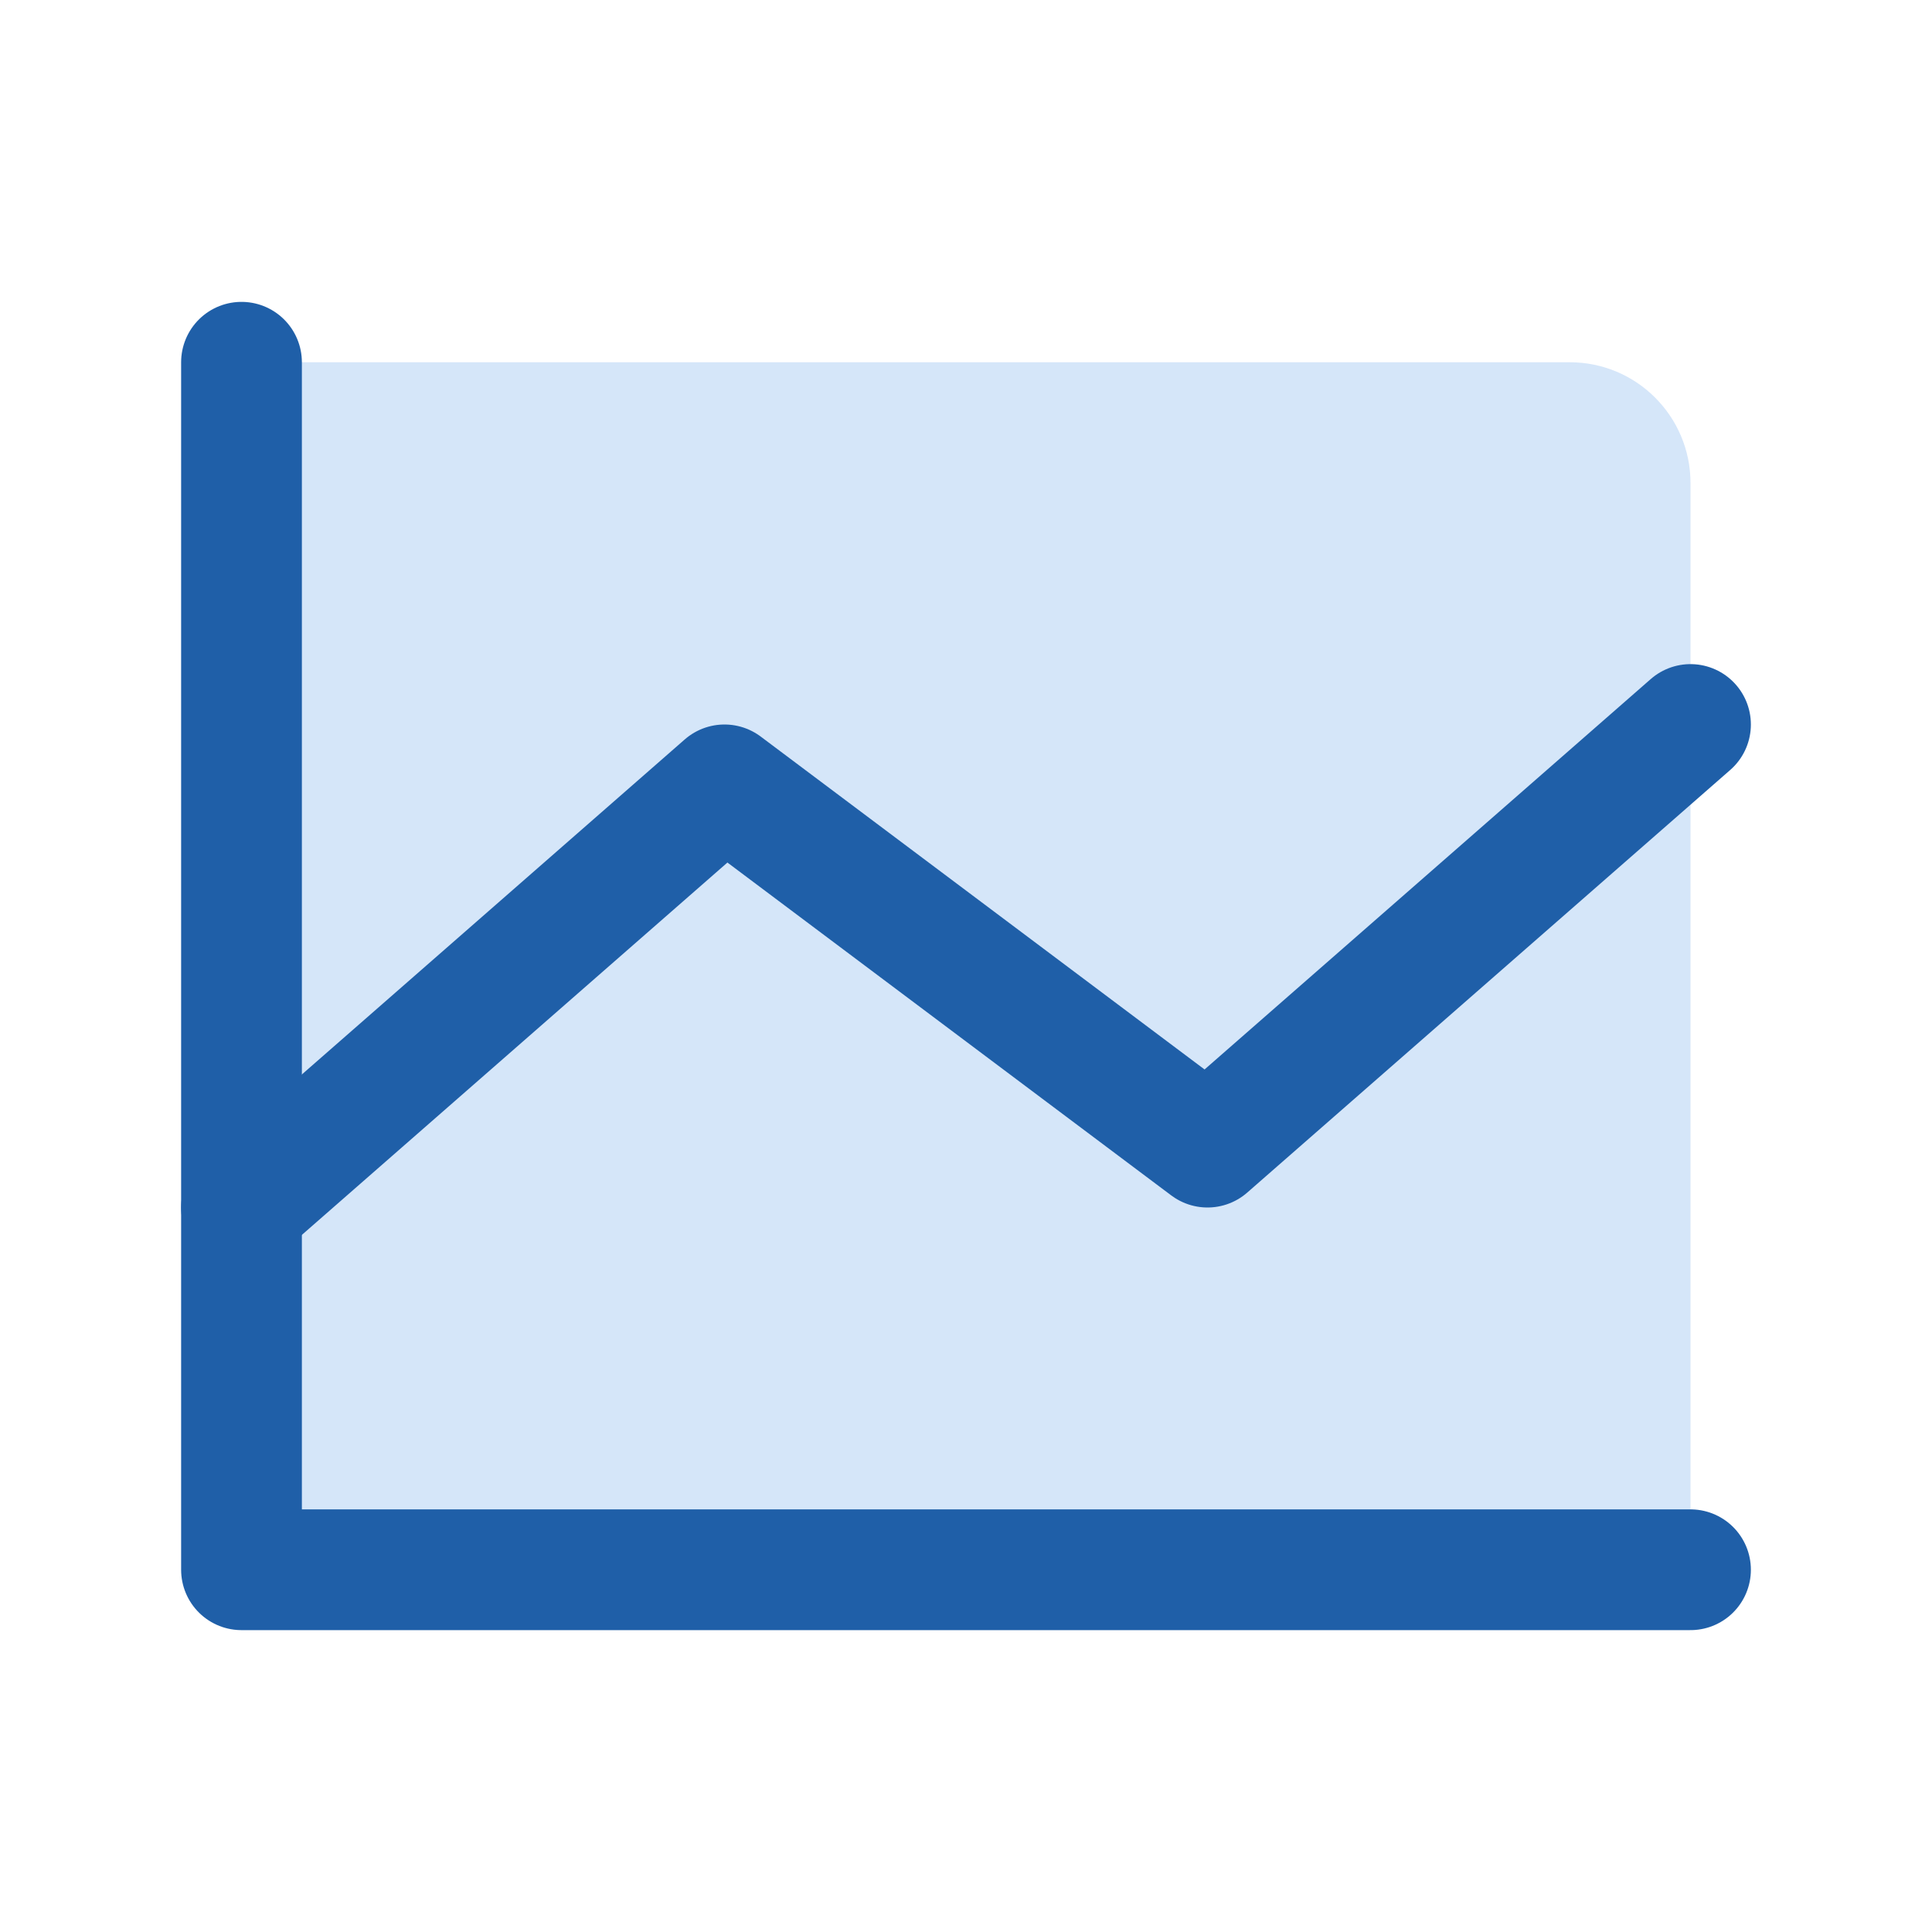
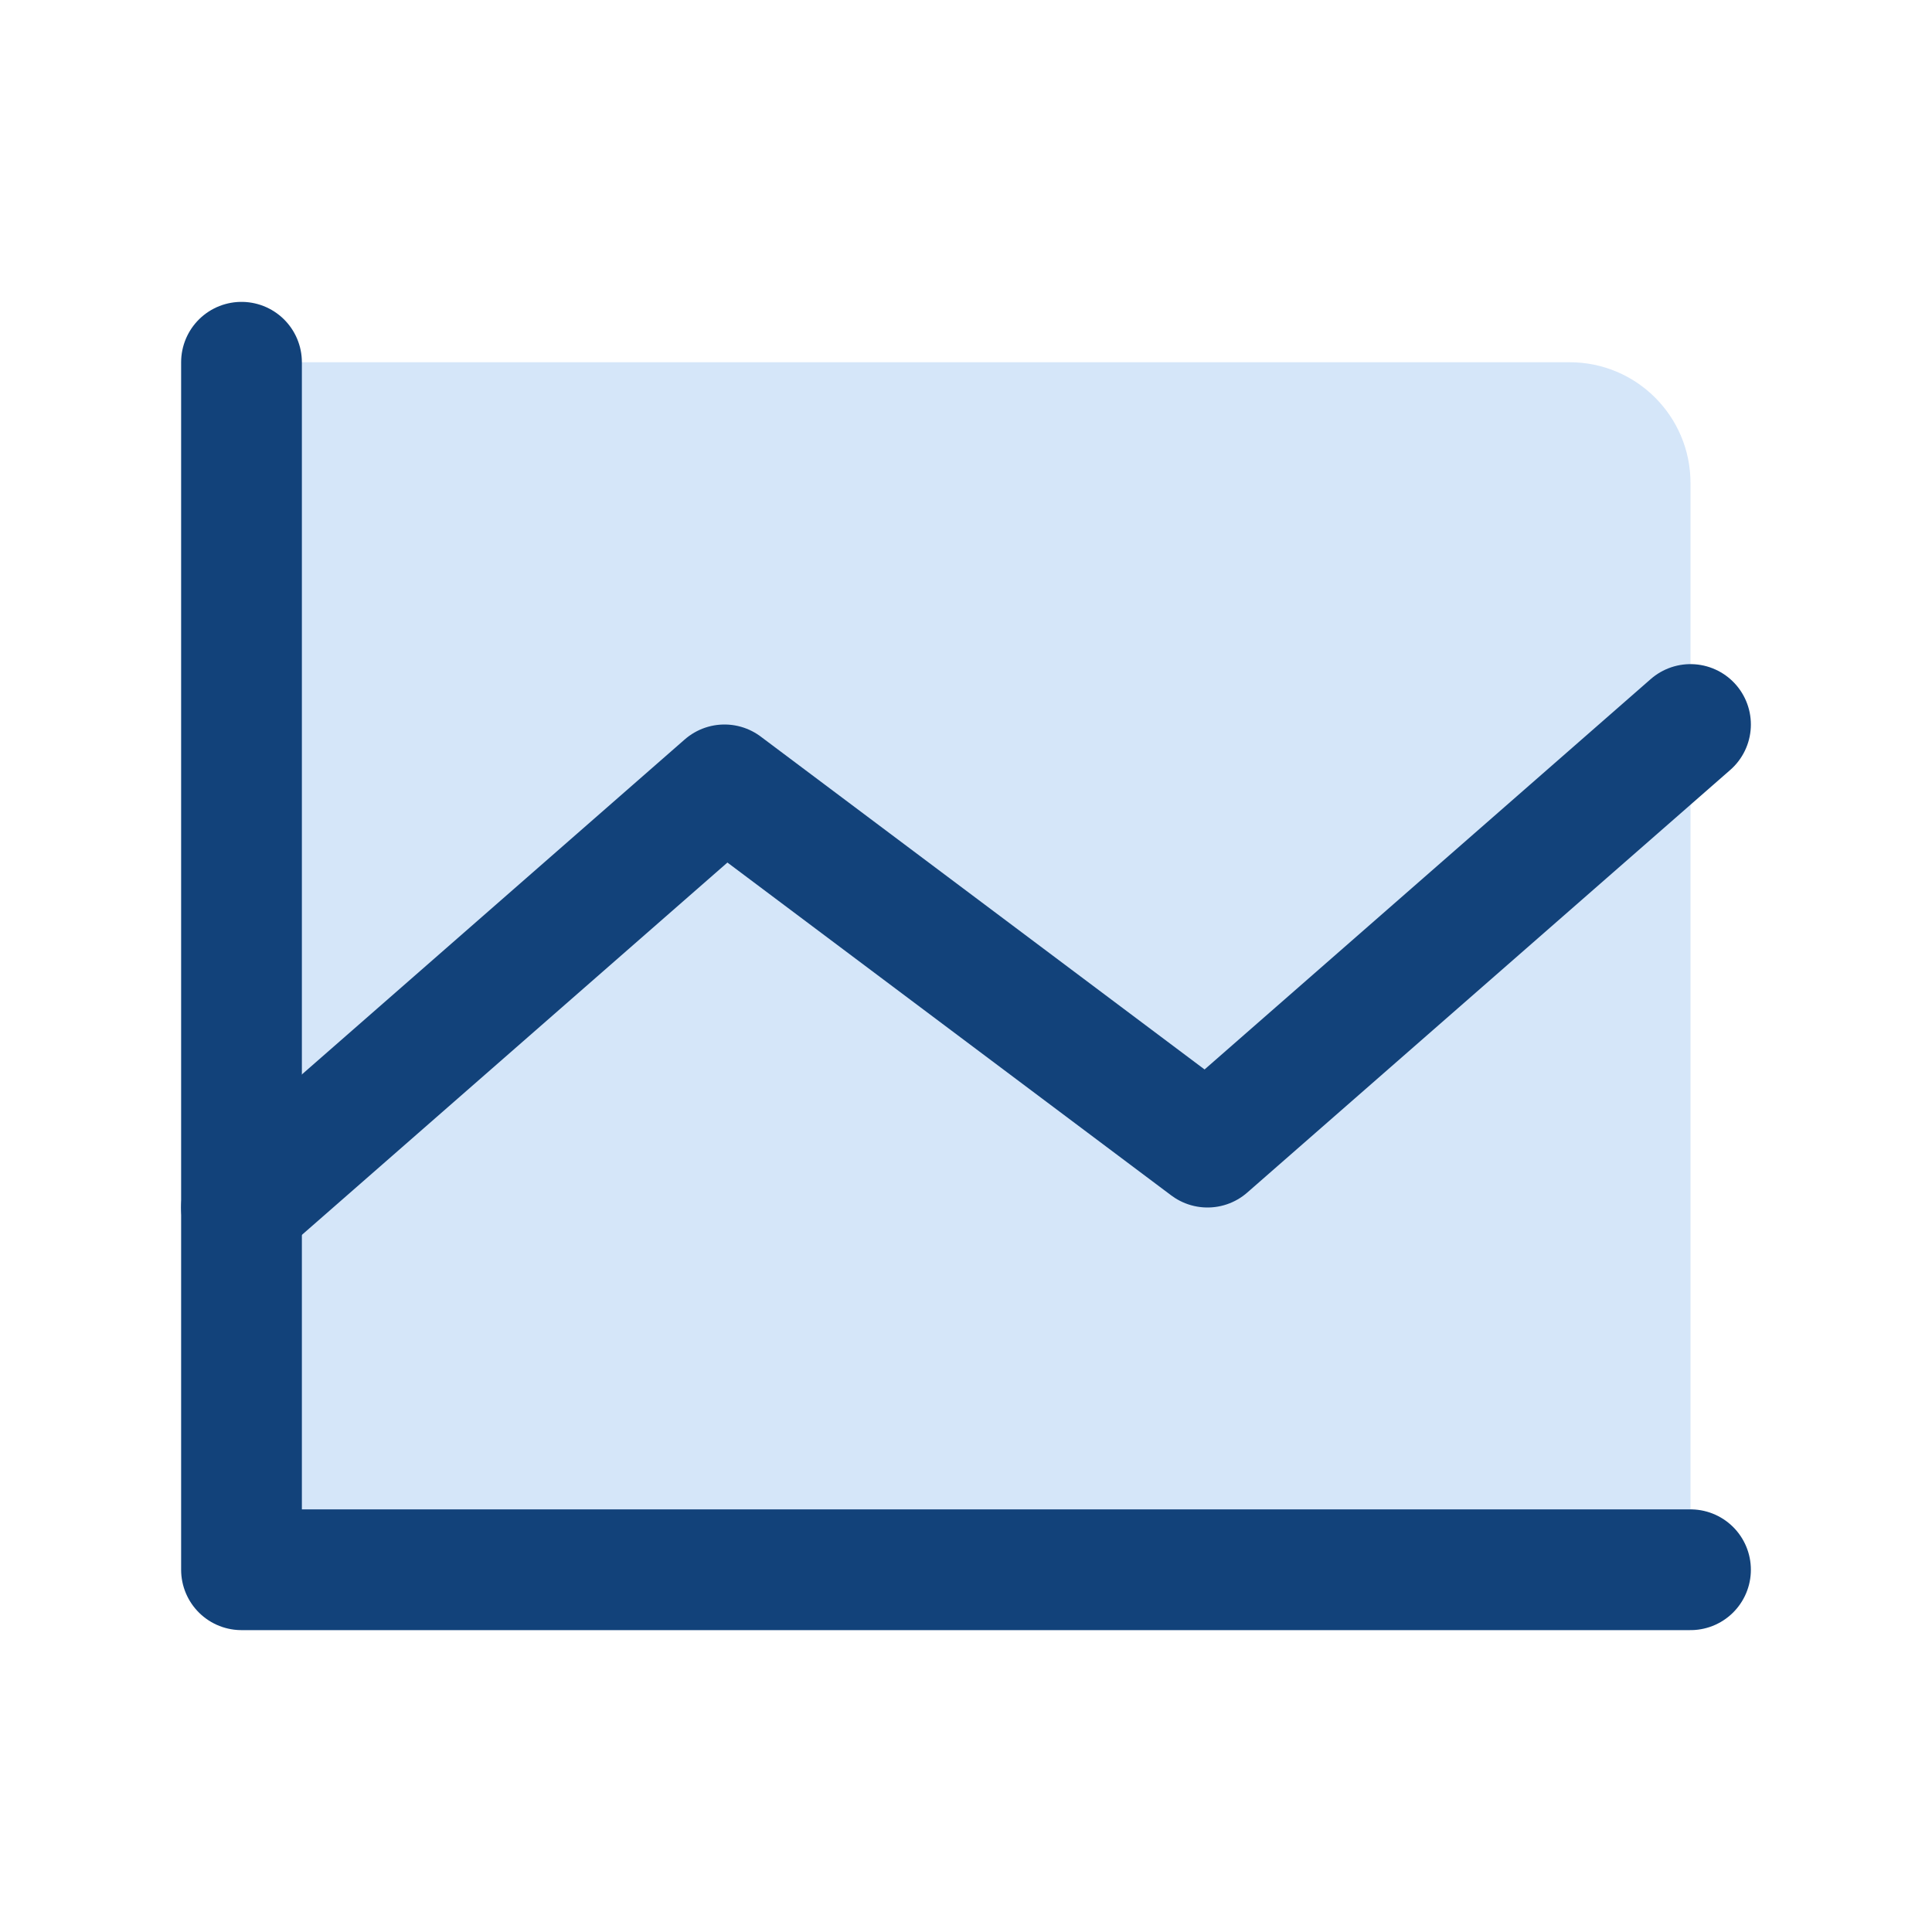
<svg xmlns="http://www.w3.org/2000/svg" viewBox="0 0 256 256">
  <rect width="256" height="256" fill="none" />
  <path d="M32,48H208a16,16,0,0,1,16,16V208a0,0,0,0,1,0,0H32a0,0,0,0,1,0,0V48A0,0,0,0,1,32,48Z" fill="#2F80E0" opacity="0.2" />
-   <polyline points="224 208 32 208 32 48" fill="none" stroke="#1F5FA8" stroke-linecap="round" stroke-linejoin="round" stroke-width="16" />
-   <polyline points="224 96 160 152 96 104 32 160" fill="none" stroke="#1F5FA8" stroke-linecap="round" stroke-linejoin="round" stroke-width="16" />
+   <polyline points="224 208 32 208 32 48" fill="none" stroke="#12427A" stroke-linecap="round" stroke-linejoin="round" stroke-width="16" />
+   <polyline points="224 96 160 152 96 104 32 160" fill="none" stroke="#12427A" stroke-linecap="round" stroke-linejoin="round" stroke-width="16" />
</svg>
